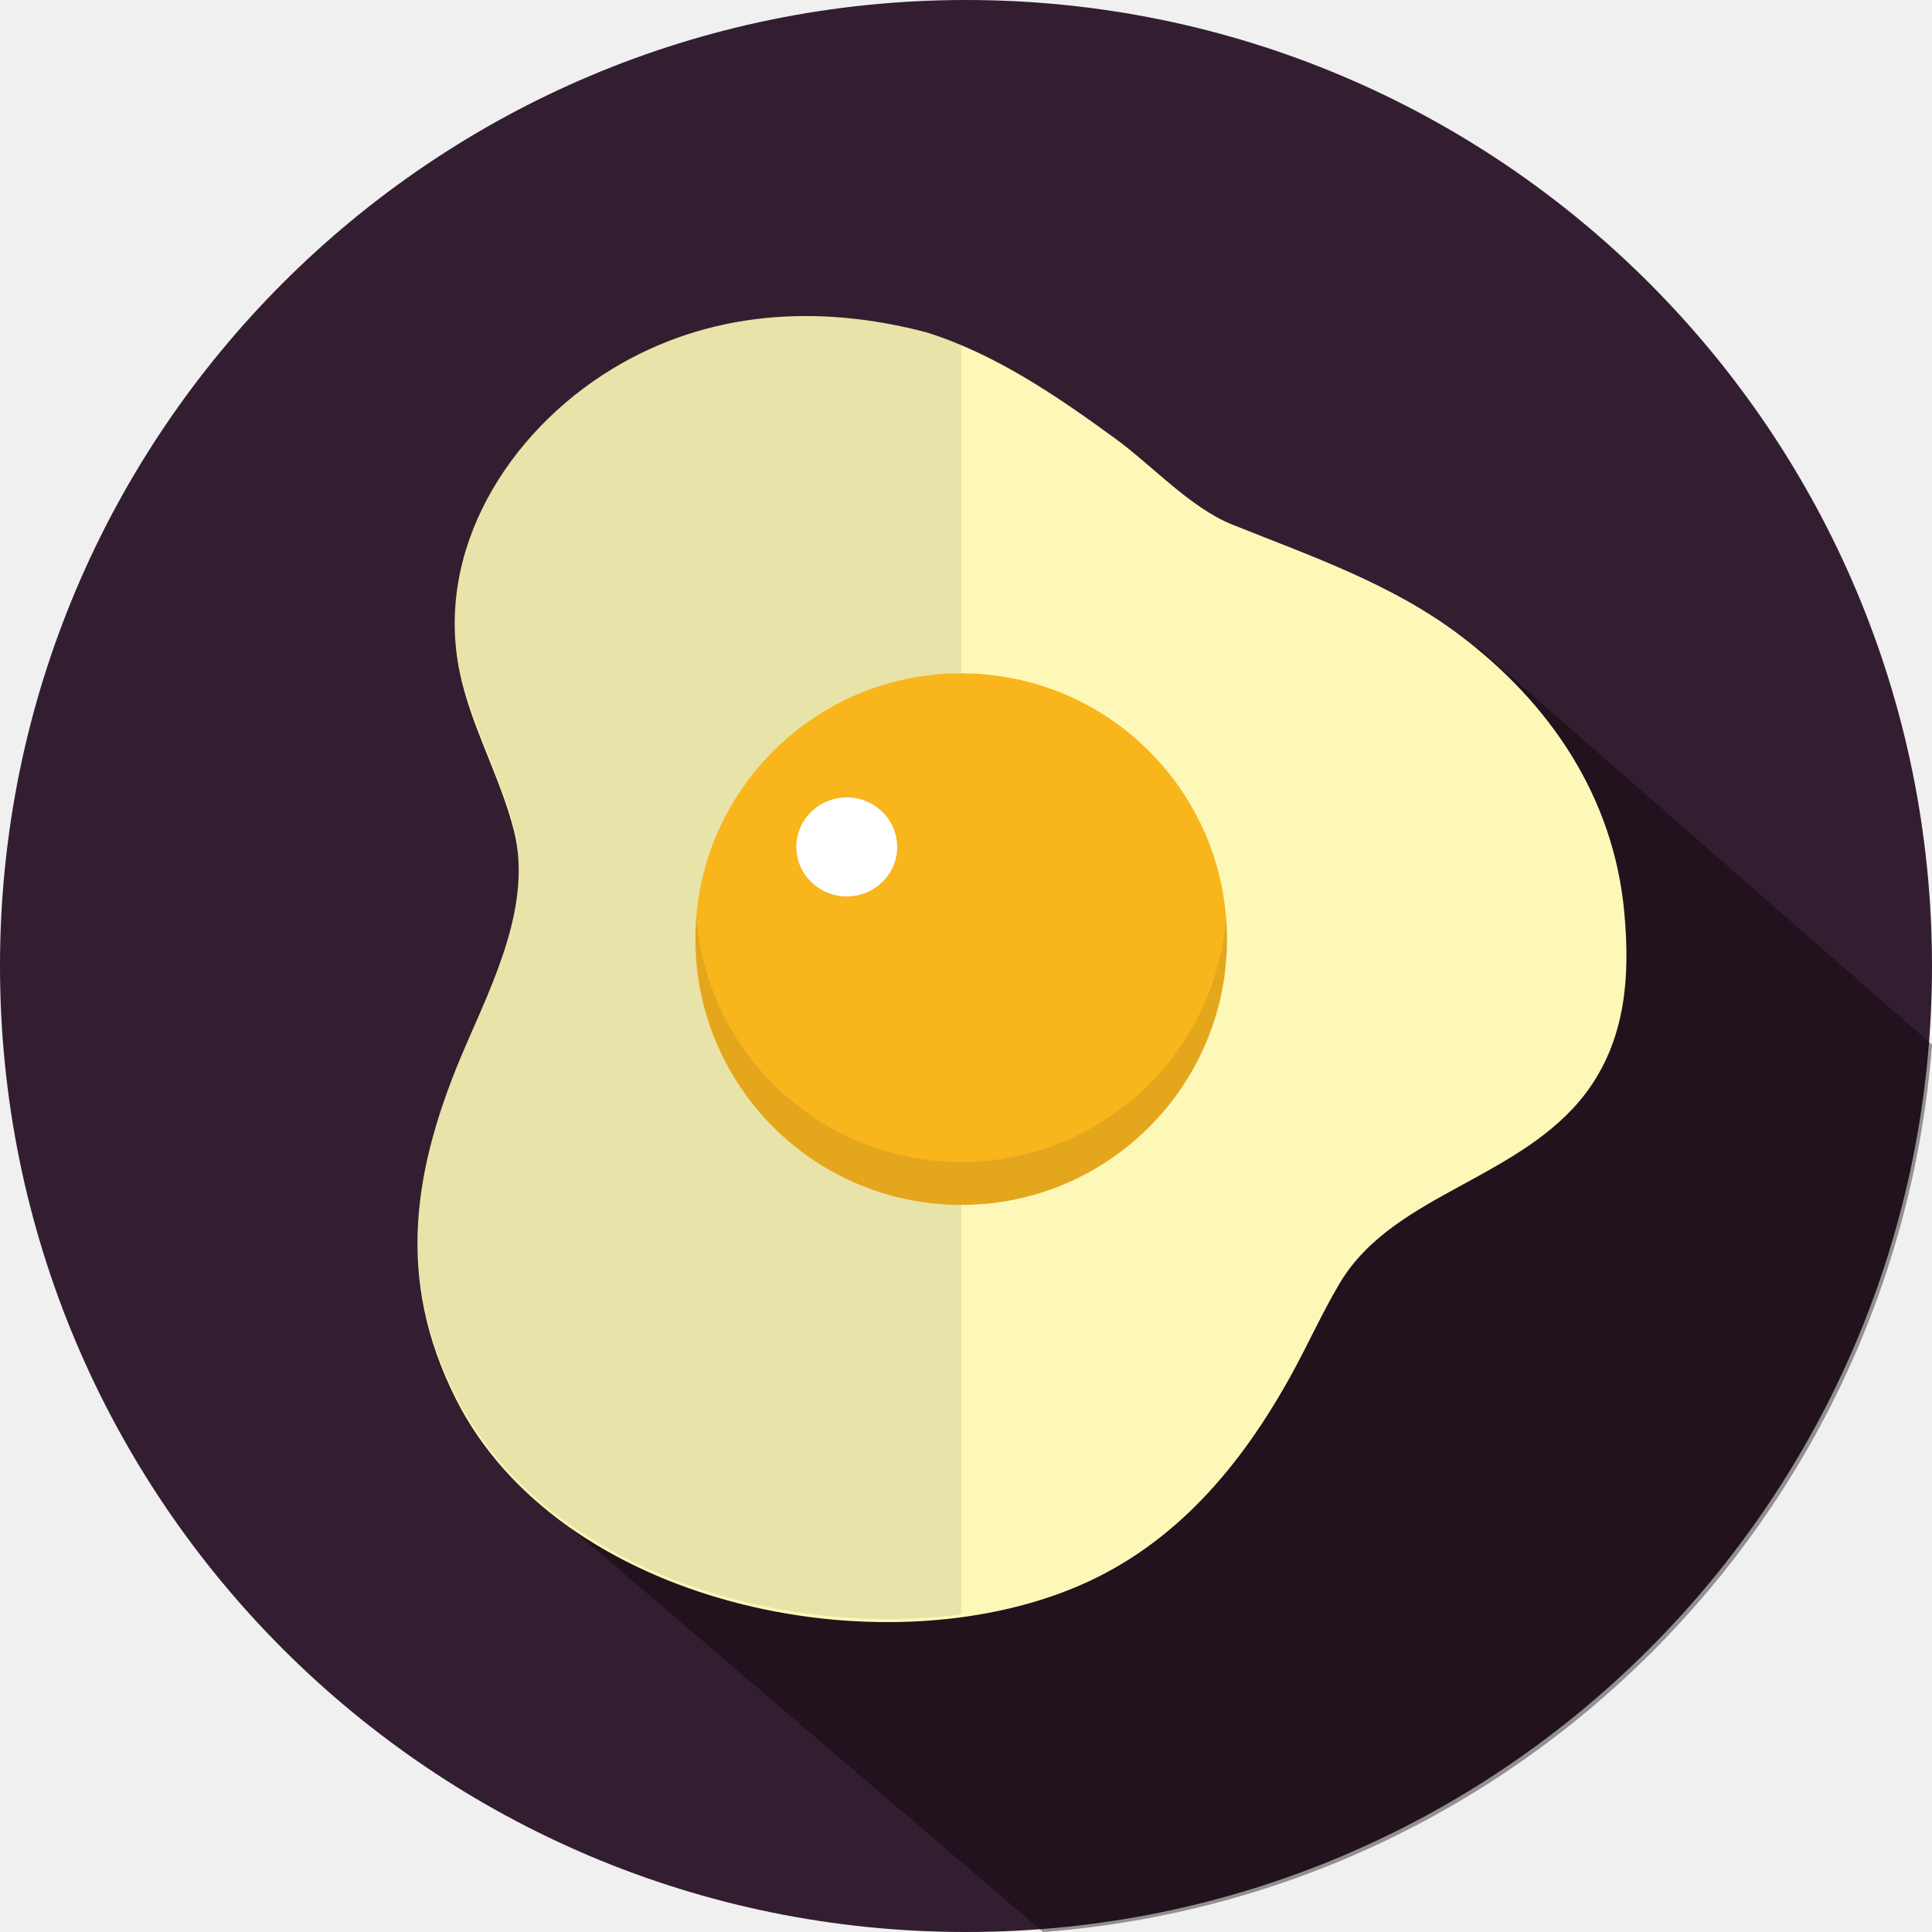
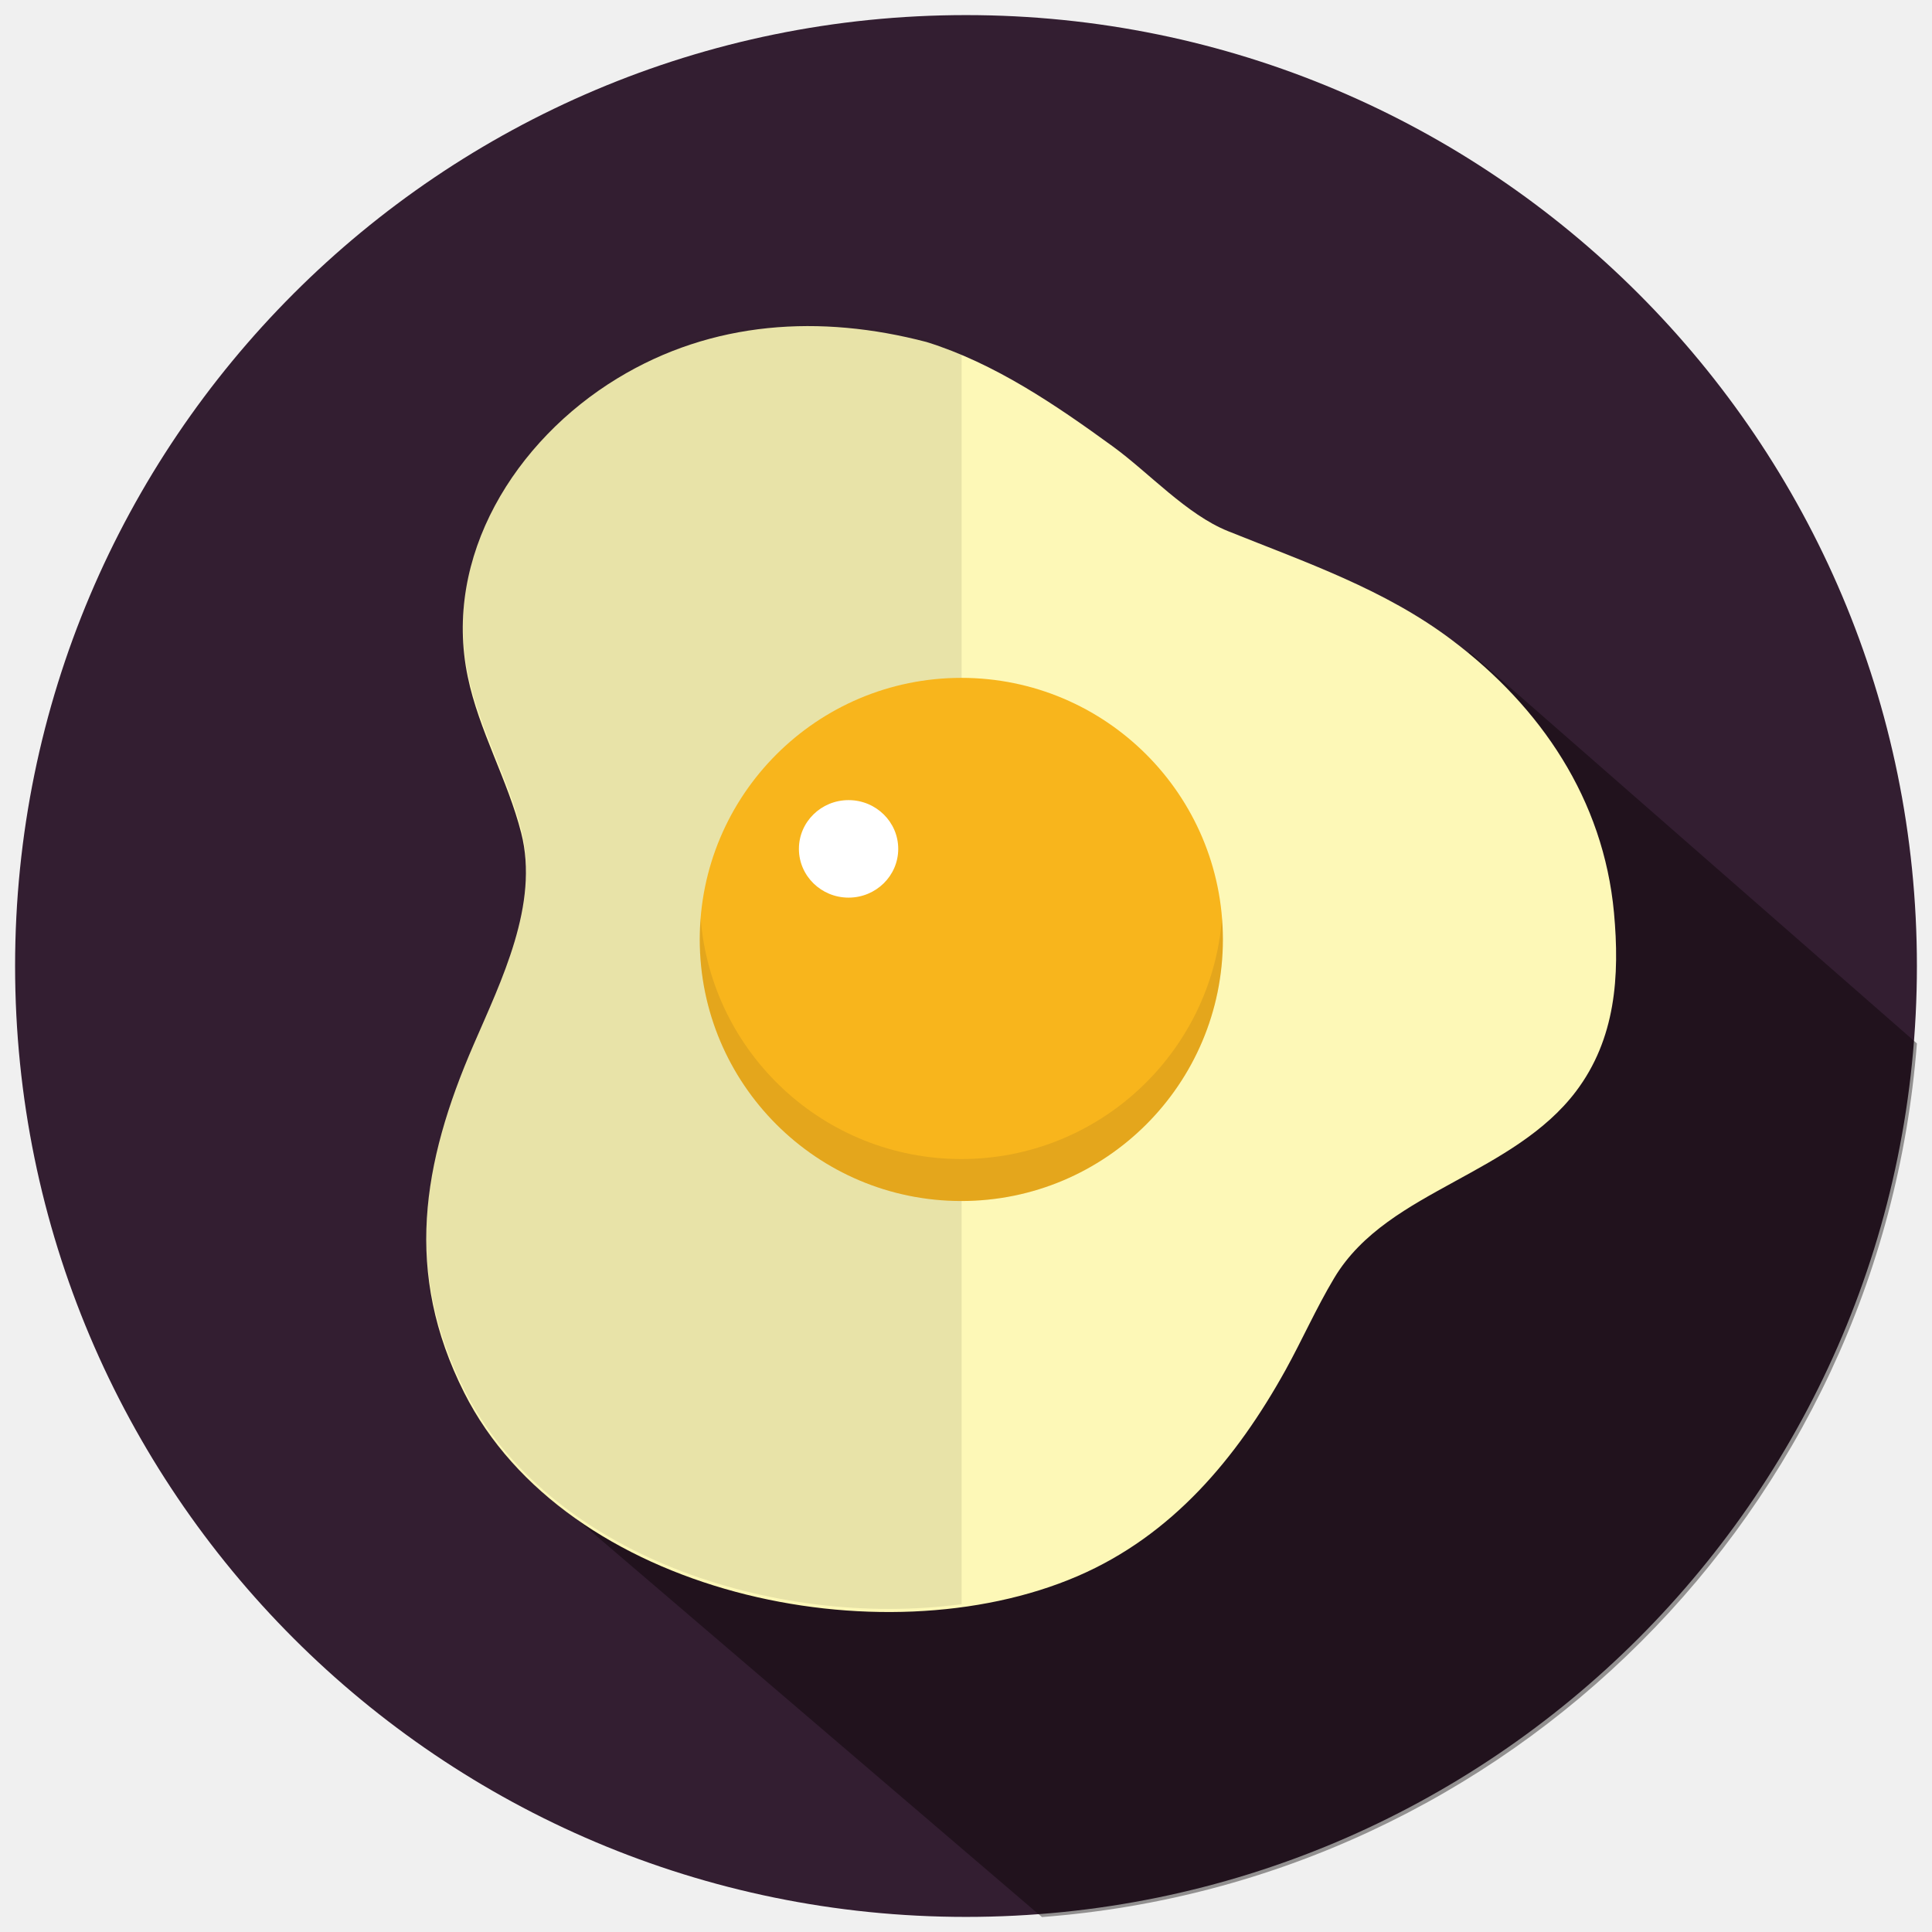
<svg xmlns="http://www.w3.org/2000/svg" width="128" height="128" viewBox="0 0 128 128">
-   <circle fill="#331E31" cx="64" cy="64" r="64" />
-   <path opacity="0.4" fill="#060001" d="M128,69.21L97.88,42.87L59.33,70.71L36.15,99.82L69.11,128  C100.51,125.62,125.57,100.6,128,69.21z" />
-   <path fill="#FDF8B7" d="M61.35,22.01c-7.13-1.87-14.43-1.44-20.82,2.45c-6.87,4.19-11.75,11.99-10.07,20.08  c0.75,3.62,2.68,6.91,3.59,10.5c1.22,4.81-1.35,9.97-3.21,14.27c-3.46,7.99-4.7,15.32-0.63,23.39c6.84,13.58,28.07,18.05,41.3,12.35  c6.36-2.74,10.7-7.93,13.99-13.87c1.13-2.04,2.08-4.18,3.27-6.18c1.85-3.1,5.04-4.82,8.11-6.5c2.97-1.62,6.09-3.31,8.17-6.06  c2.67-3.54,2.96-7.75,2.56-12.03c-0.71-7.61-4.92-13.82-10.9-18.33c-4.53-3.42-9.88-5.24-15.08-7.33c-2.78-1.12-5.33-3.94-7.75-5.7  C70.04,26.25,65.92,23.43,61.35,22.01" />
-   <path fill="#FDF8B7" d="M44.2,26.79" />
-   <path opacity="0.1" fill="#241C1D" d="M63.68,22.68c-0.77-0.32-1.54-0.62-2.33-0.87c-7.13-1.87-14.43-1.44-20.82,2.45  c-6.87,4.19-11.75,11.99-10.07,20.08c0.75,3.62,2.68,6.91,3.59,10.5c1.22,4.81-1.35,9.97-3.21,14.27  c-3.46,7.99-4.7,15.32-0.63,23.39c5.6,11.13,20.86,16.13,33.47,14.45V22.68z" />
-   <circle fill="#F8B51C" cx="63.68" cy="62.22" r="17.61" />
-   <ellipse fill="#FFFFFF" cx="56.1" cy="56.11" rx="3.34" ry="3.28" />
-   <path opacity="0.1" fill="#241C1D" d="M63.68,76.99c-9.25,0-16.82-7.13-17.54-16.19c-0.04,0.47-0.06,0.94-0.06,1.41  c0,9.72,7.88,17.61,17.61,17.61c9.72,0,17.61-7.88,17.61-17.61c0-0.48-0.02-0.95-0.06-1.41C80.51,69.87,72.93,76.99,63.68,76.99z" />
+   <circle fill="#331E31" cx="64" cy="64" r="63" />
+   <path opacity=".4" fill="#060001" d="M127 69.13l-29.64-25.93-37.96 27.4-22.81 28.66 32.44 27.75c30.91-2.34 55.58-26.98 57.97-57.88z" />
+   <path fill="#FDF8B7" d="M61.39 22.66c-7.02-1.84-14.2-1.42-20.49 2.41-6.77 4.12-11.57 11.8-9.91 19.77.74 3.57 2.64 6.81 3.54 10.34 1.21 4.73-1.33 9.81-3.16 14.05-3.41 7.86-4.62 15.09-.62 23.03 6.73 13.37 27.63 17.77 40.65 12.16 6.26-2.7 10.53-7.81 13.77-13.65 1.11-2.01 2.04-4.12 3.22-6.09 1.82-3.05 4.96-4.74 7.98-6.4 2.92-1.6 5.99-3.26 8.04-5.97 2.63-3.48 2.91-7.63 2.52-11.85-.7-7.49-4.84-13.61-10.73-18.05-4.46-3.37-9.72-5.16-14.84-7.22-2.74-1.1-5.25-3.88-7.63-5.61-3.78-2.75-7.84-5.52-12.34-6.92M44.51 27.37" />
+   <path opacity=".1" fill="#241C1D" d="M63.69 23.32c-.75-.32-1.52-.61-2.29-.86-7.02-1.85-14.2-1.42-20.49 2.41-6.77 4.12-11.57 11.8-9.91 19.77.74 3.57 2.64 6.81 3.54 10.34 1.21 4.73-1.33 9.81-3.16 14.05-3.41 7.86-4.62 15.09-.62 23.03 5.51 10.95 20.54 15.88 32.95 14.22v-82.96z" />
+   <circle fill="#F8B51C" cx="63.69" cy="62.24" r="17.33" />
+   <ellipse fill="#fff" cx="56.22" cy="56.24" rx="3.29" ry="3.23" />
+   <path opacity=".1" fill="#241C1D" d="M63.69 76.79c-9.1 0-16.56-7.02-17.27-15.94-.04.46-.06.92-.06 1.39 0 9.57 7.76 17.33 17.33 17.33s17.33-7.76 17.33-17.33c0-.47-.02-.93-.06-1.39-.71 8.92-8.17 15.94-17.27 15.94z" />
</svg>
